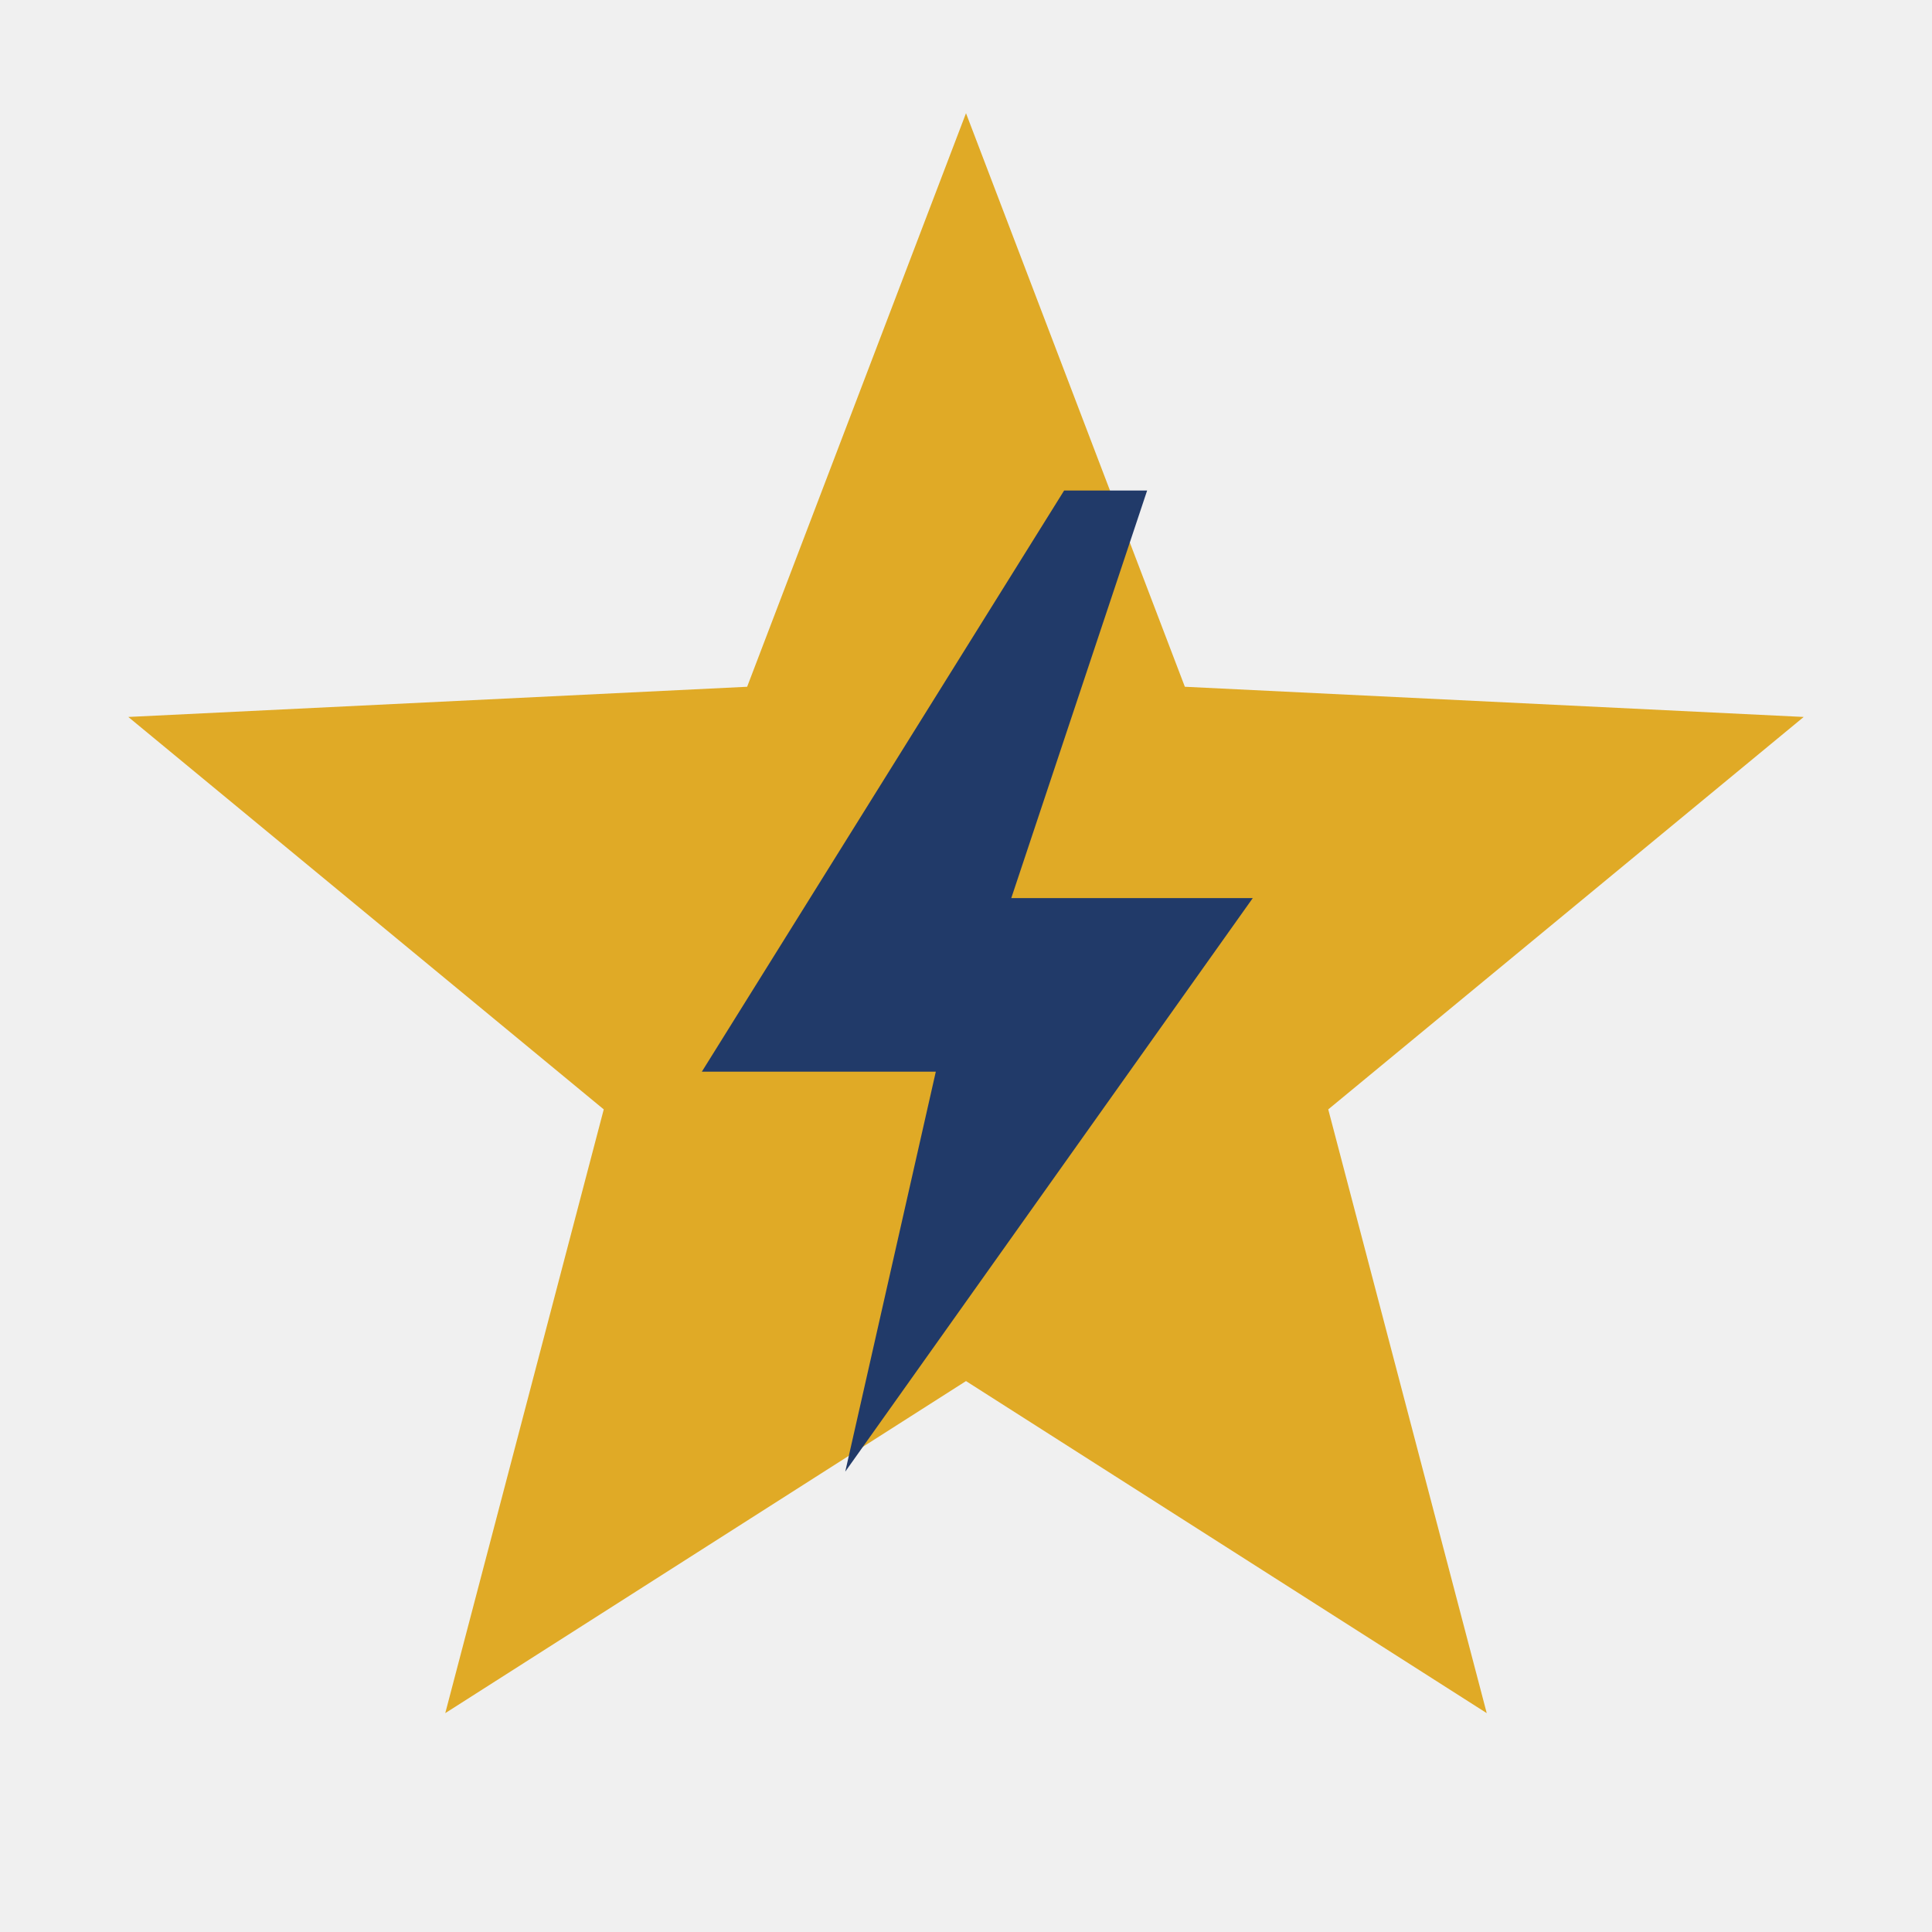
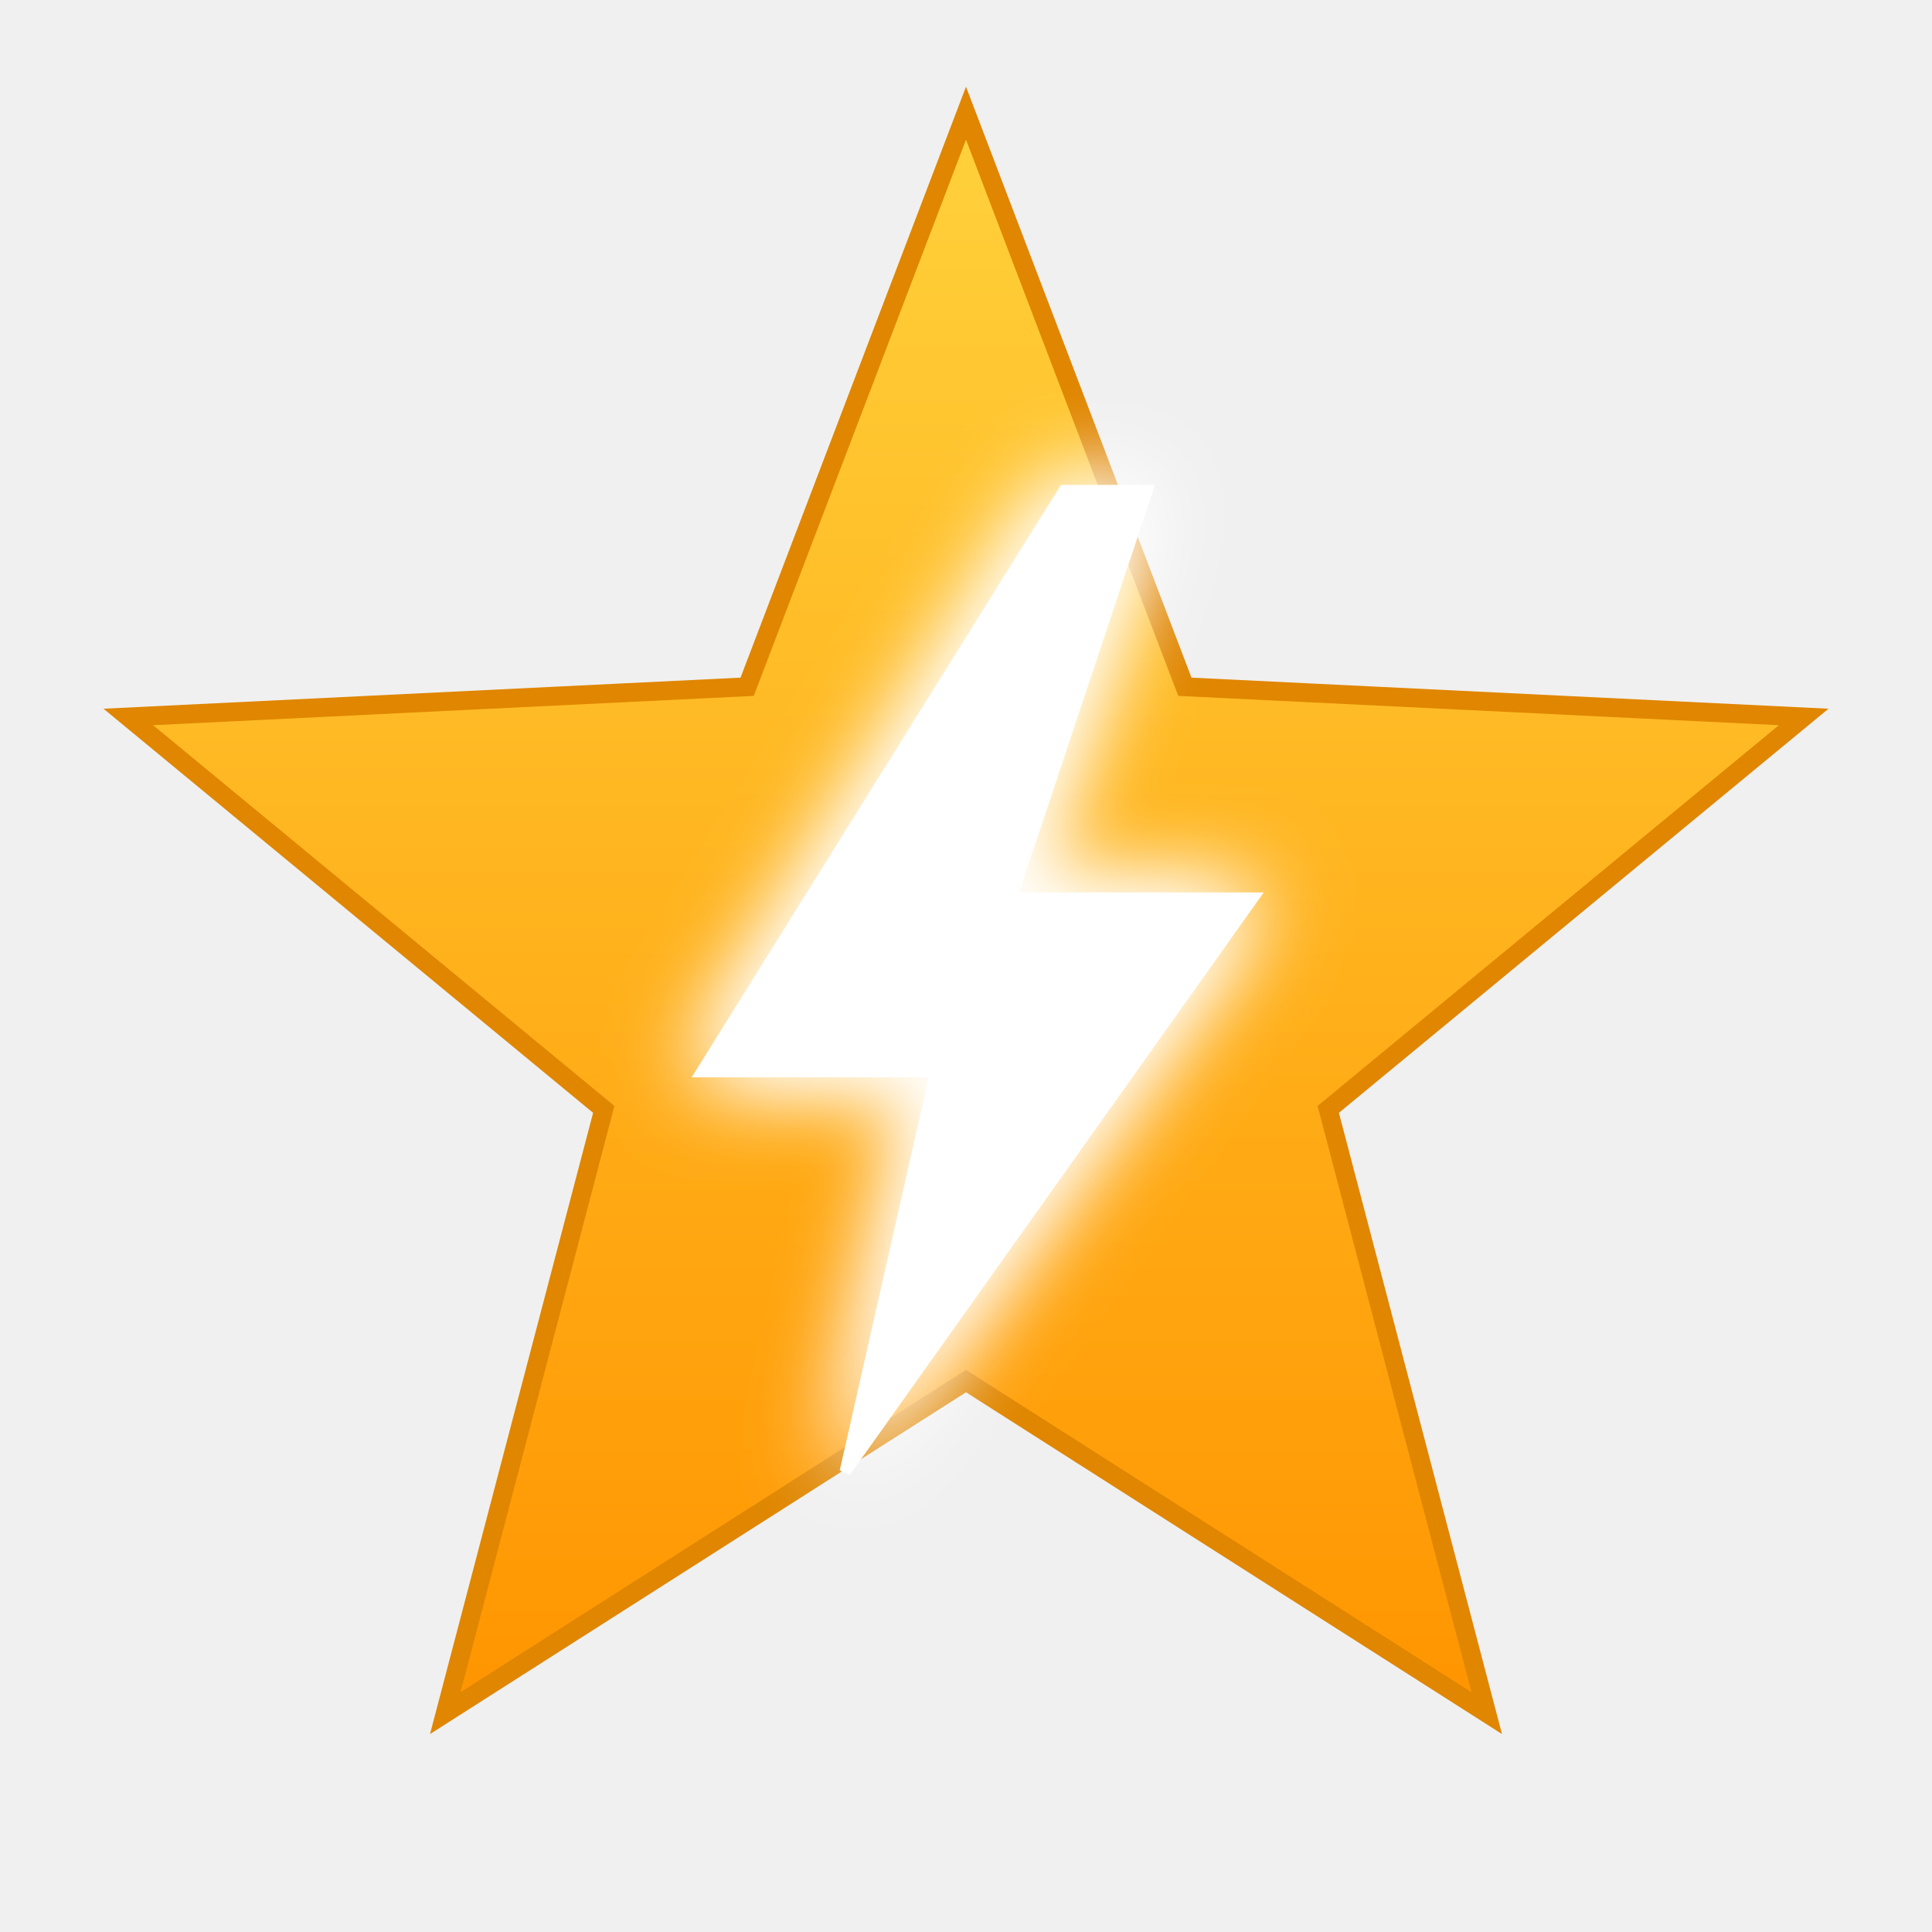
<svg xmlns="http://www.w3.org/2000/svg" viewBox="0 0 256 256">
-   <path fill="#e0aa26" d="M128 15 157 91l82 4-63 52 21 80-69-44-69 44 21-80-63-52 82-4z" />
-   <path fill="#213a69" d="m141 65-48 77h31l-12 53 54-76h-32l18-54z" />
+   <defs>
+     <linearGradient id="starGrad" x1="0%" y1="0%" x2="0%" y2="100%">
+       <stop offset="0%" stop-color="#FFD13B" />
+       <stop offset="100%" stop-color="#FF9500" />
+     </linearGradient>
+     <filter id="whiteGlow" x="-50%" y="-50%" width="200%" height="200%">
+       <feGaussianBlur stdDeviation="6" result="blur" />
+       <feMerge>
+         <feMergeNode in="blur" />
+         <feMergeNode in="blur" />
+         <feMergeNode in="SourceGraphic" />
+       </feMerge>
+     </filter>
+   </defs>
+   <path fill="url(#starGrad)" stroke="#E08600" stroke-width="2.5" d="M128 15 157 91l82 4-63 52 21 80-69-44-69 44 21-80-63-52 82-4z" />
+   <path fill="#FFFFFF" filter="url(#whiteGlow)" stroke="#FFFFFF" stroke-width="1.5" d="m141 65-48 77h31l-12 53 54-76h-32l18-54z" />
</svg>
